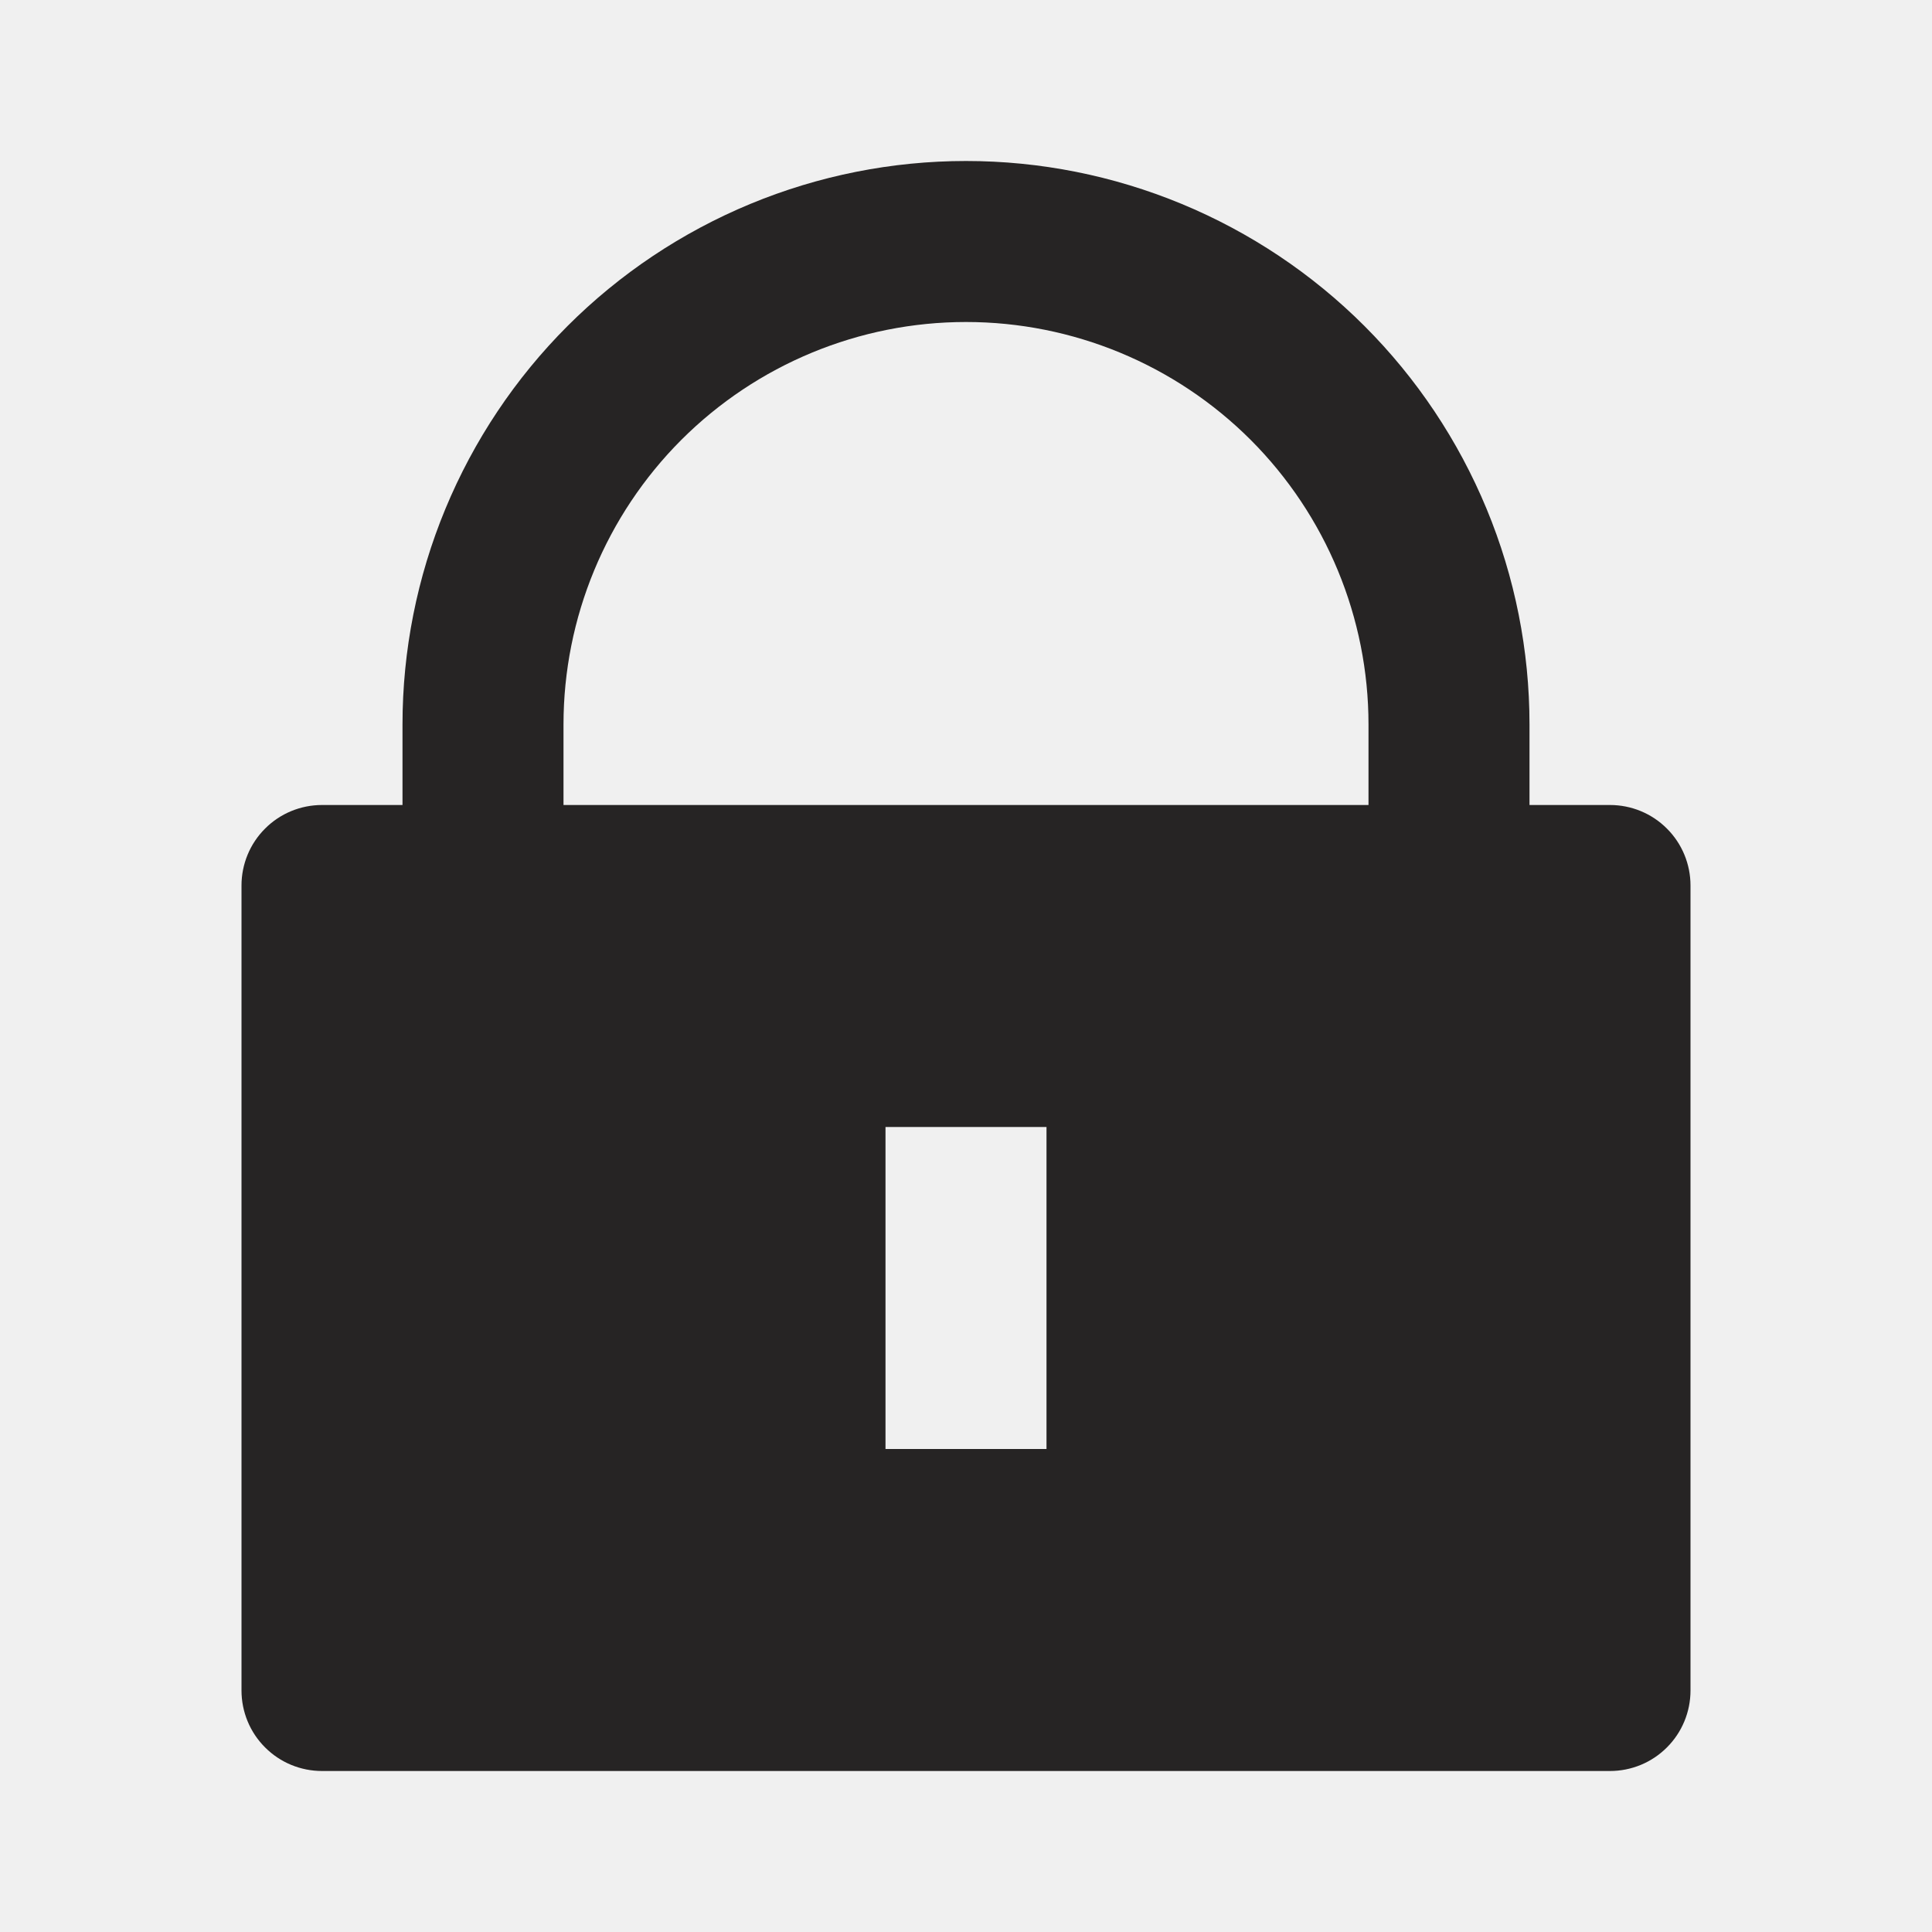
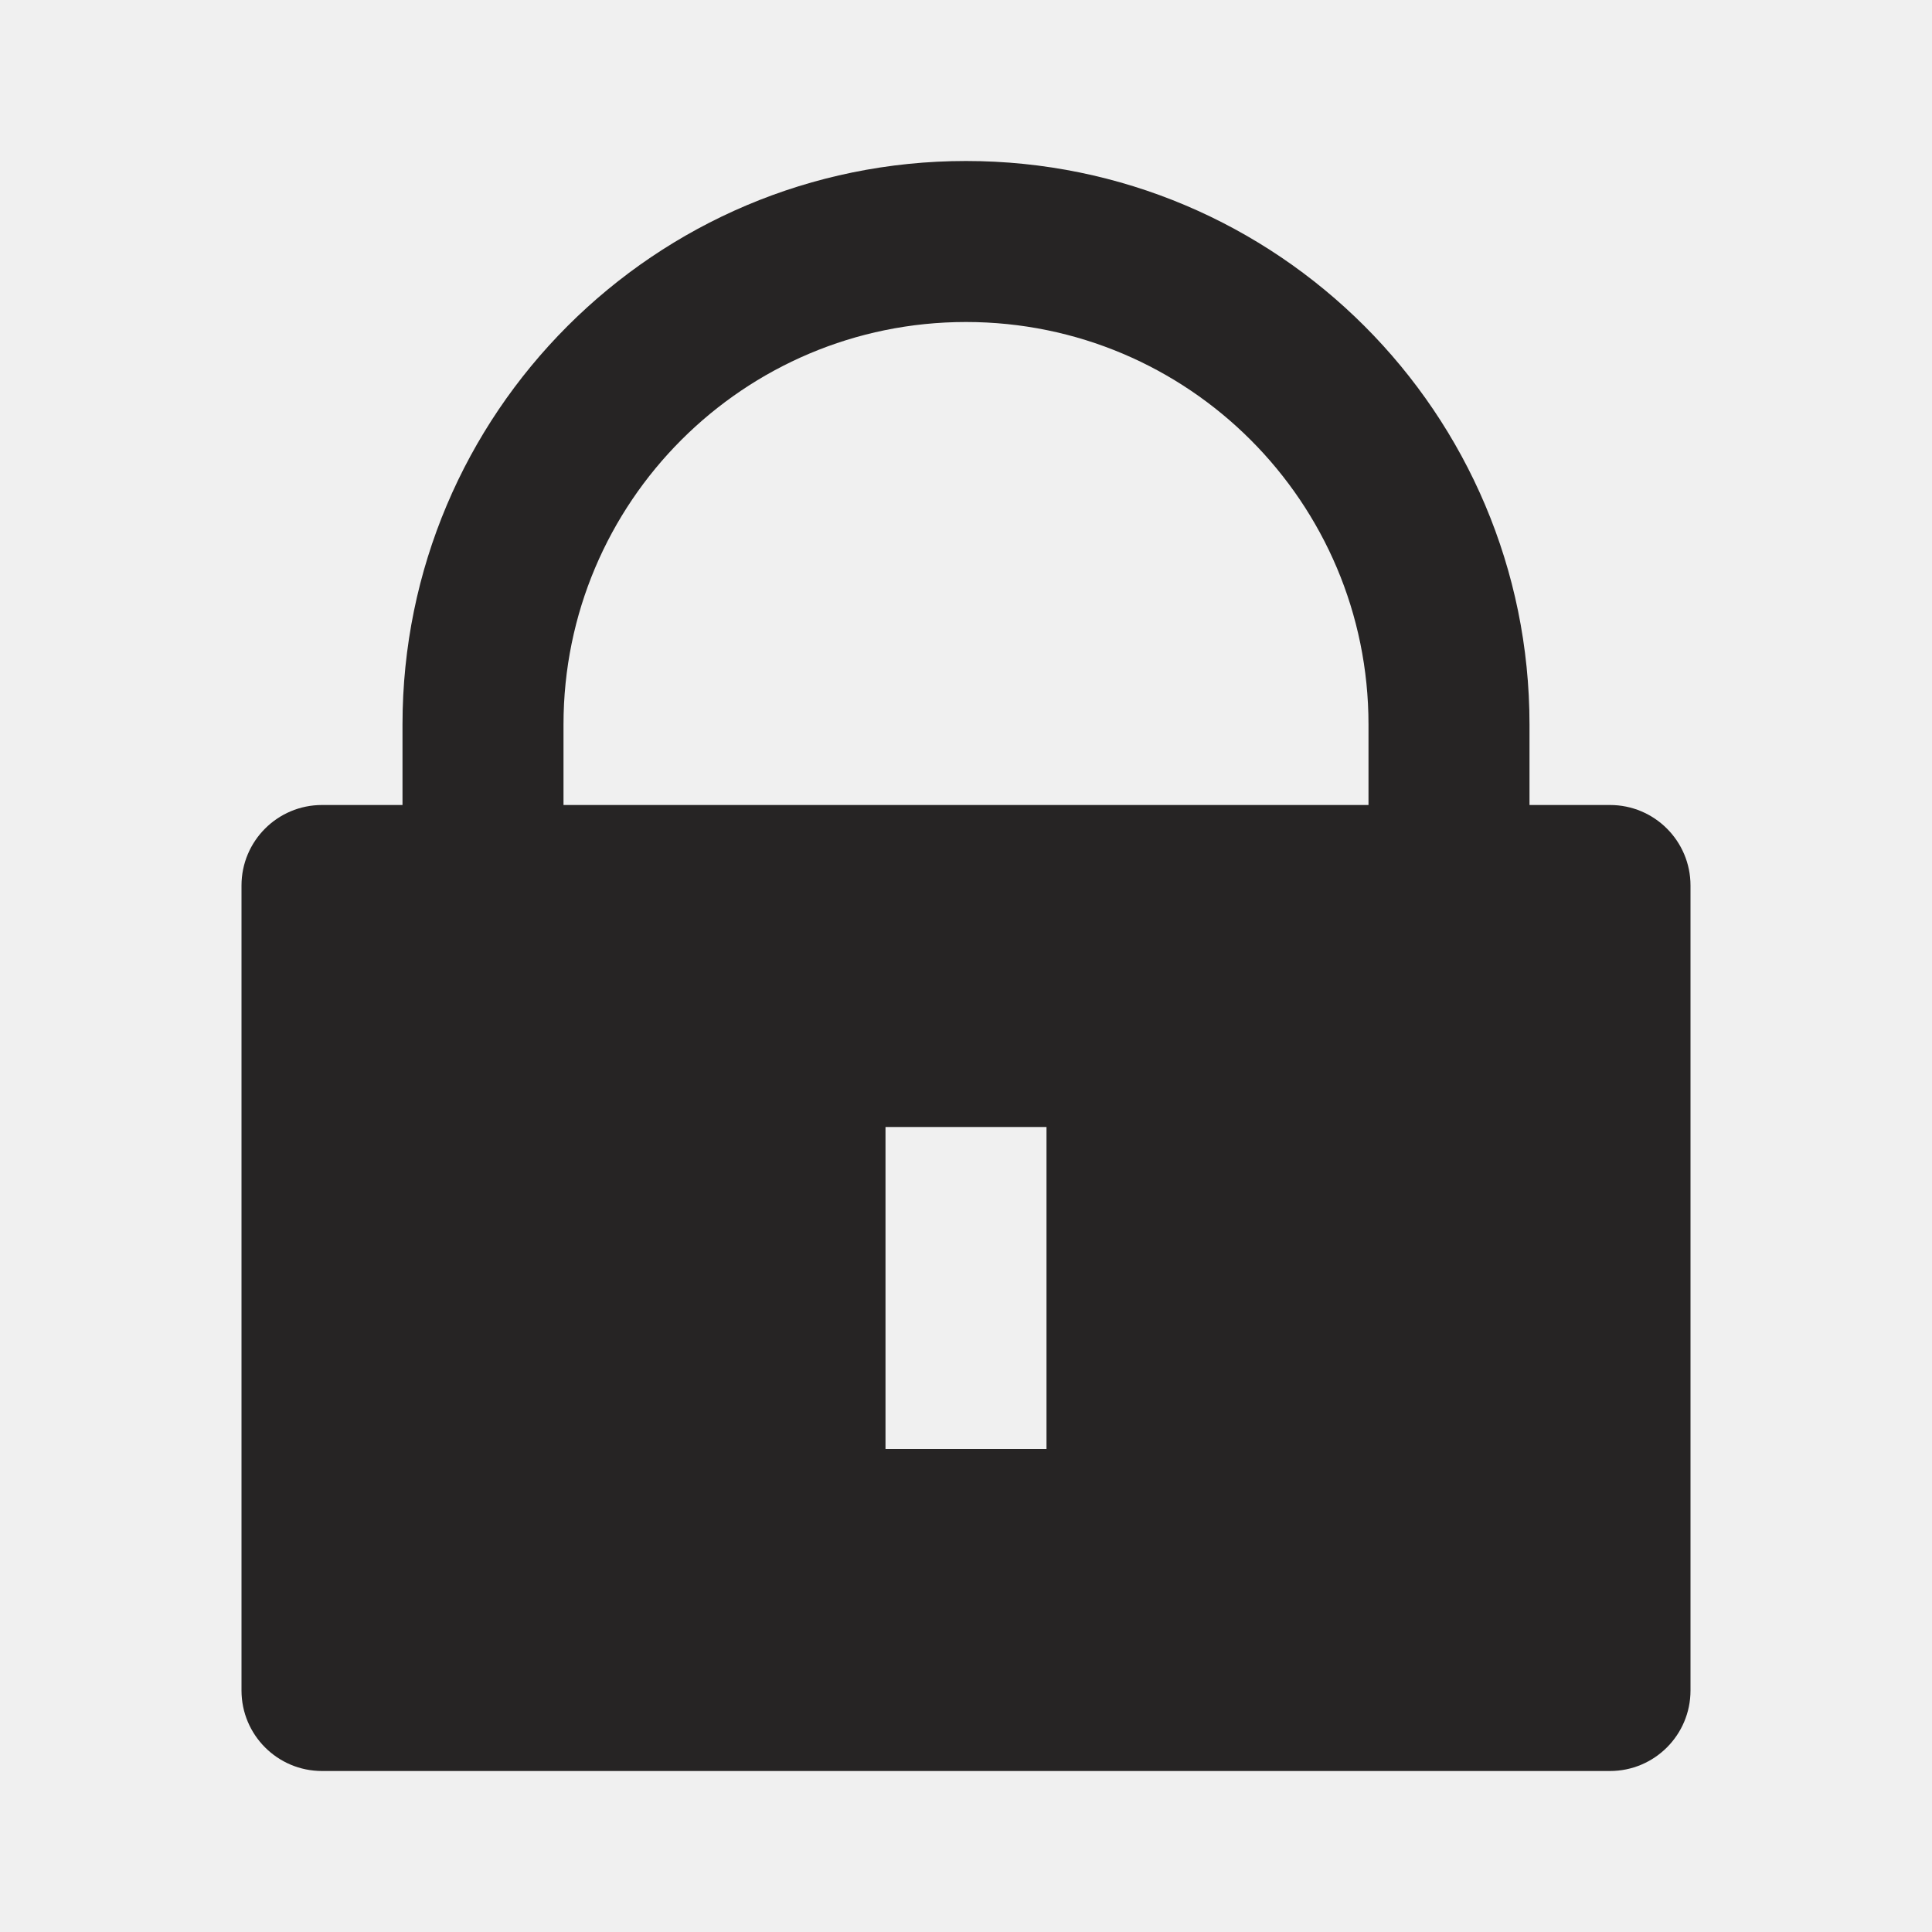
- <svg xmlns="http://www.w3.org/2000/svg" width="24" height="24" viewBox="0 0 24 24" fill="none">
-   <g clip-path="url(#clip0_534_25481)">
-     <path d="M19 10H20C20.265 10 20.52 10.105 20.707 10.293C20.895 10.48 21 10.735 21 11V21C21 21.265 20.895 21.52 20.707 21.707C20.52 21.895 20.265 22 20 22H4C3.735 22 3.48 21.895 3.293 21.707C3.105 21.52 3 21.265 3 21V11C3 10.735 3.105 10.48 3.293 10.293C3.48 10.105 3.735 10 4 10H5V9C5 8.081 5.181 7.17 5.533 6.321C5.885 5.472 6.4 4.7 7.05 4.05C7.7 3.4 8.472 2.885 9.321 2.533C10.171 2.181 11.081 2 12 2C12.919 2 13.829 2.181 14.679 2.533C15.528 2.885 16.3 3.4 16.95 4.05C17.6 4.7 18.115 5.472 18.467 6.321C18.819 7.17 19 8.081 19 9V10ZM17 10V9C17 7.674 16.473 6.402 15.536 5.464C14.598 4.527 13.326 4 12 4C10.674 4 9.402 4.527 8.464 5.464C7.527 6.402 7 7.674 7 9V10H17ZM11 14V18H13V14H11Z" fill="#262424" />
+ <svg xmlns="http://www.w3.org/2000/svg" width="24" height="24" fill="none">
+   <g clip-path="url(#a)">
+     <path fill="#262424" d="M19 10h1a1 1 0 0 1 1 1v10a1 1 0 0 1-1 1H4a1 1 0 0 1-1-1V11a1 1 0 0 1 1-1h1V9a7 7 0 0 1 14 0v1Zm-2 0V9A5 5 0 0 0 7 9v1h10Zm-6 4v4h2v-4h-2Z" />
  </g>
  <defs>
-     <clipPath id="clip0_534_25481">
-       <rect width="24" height="24" fill="white" />
+     <clipPath id="a">
+       <path fill="#fff" d="M0 0h24v24H0z" />
    </clipPath>
  </defs>
</svg>
